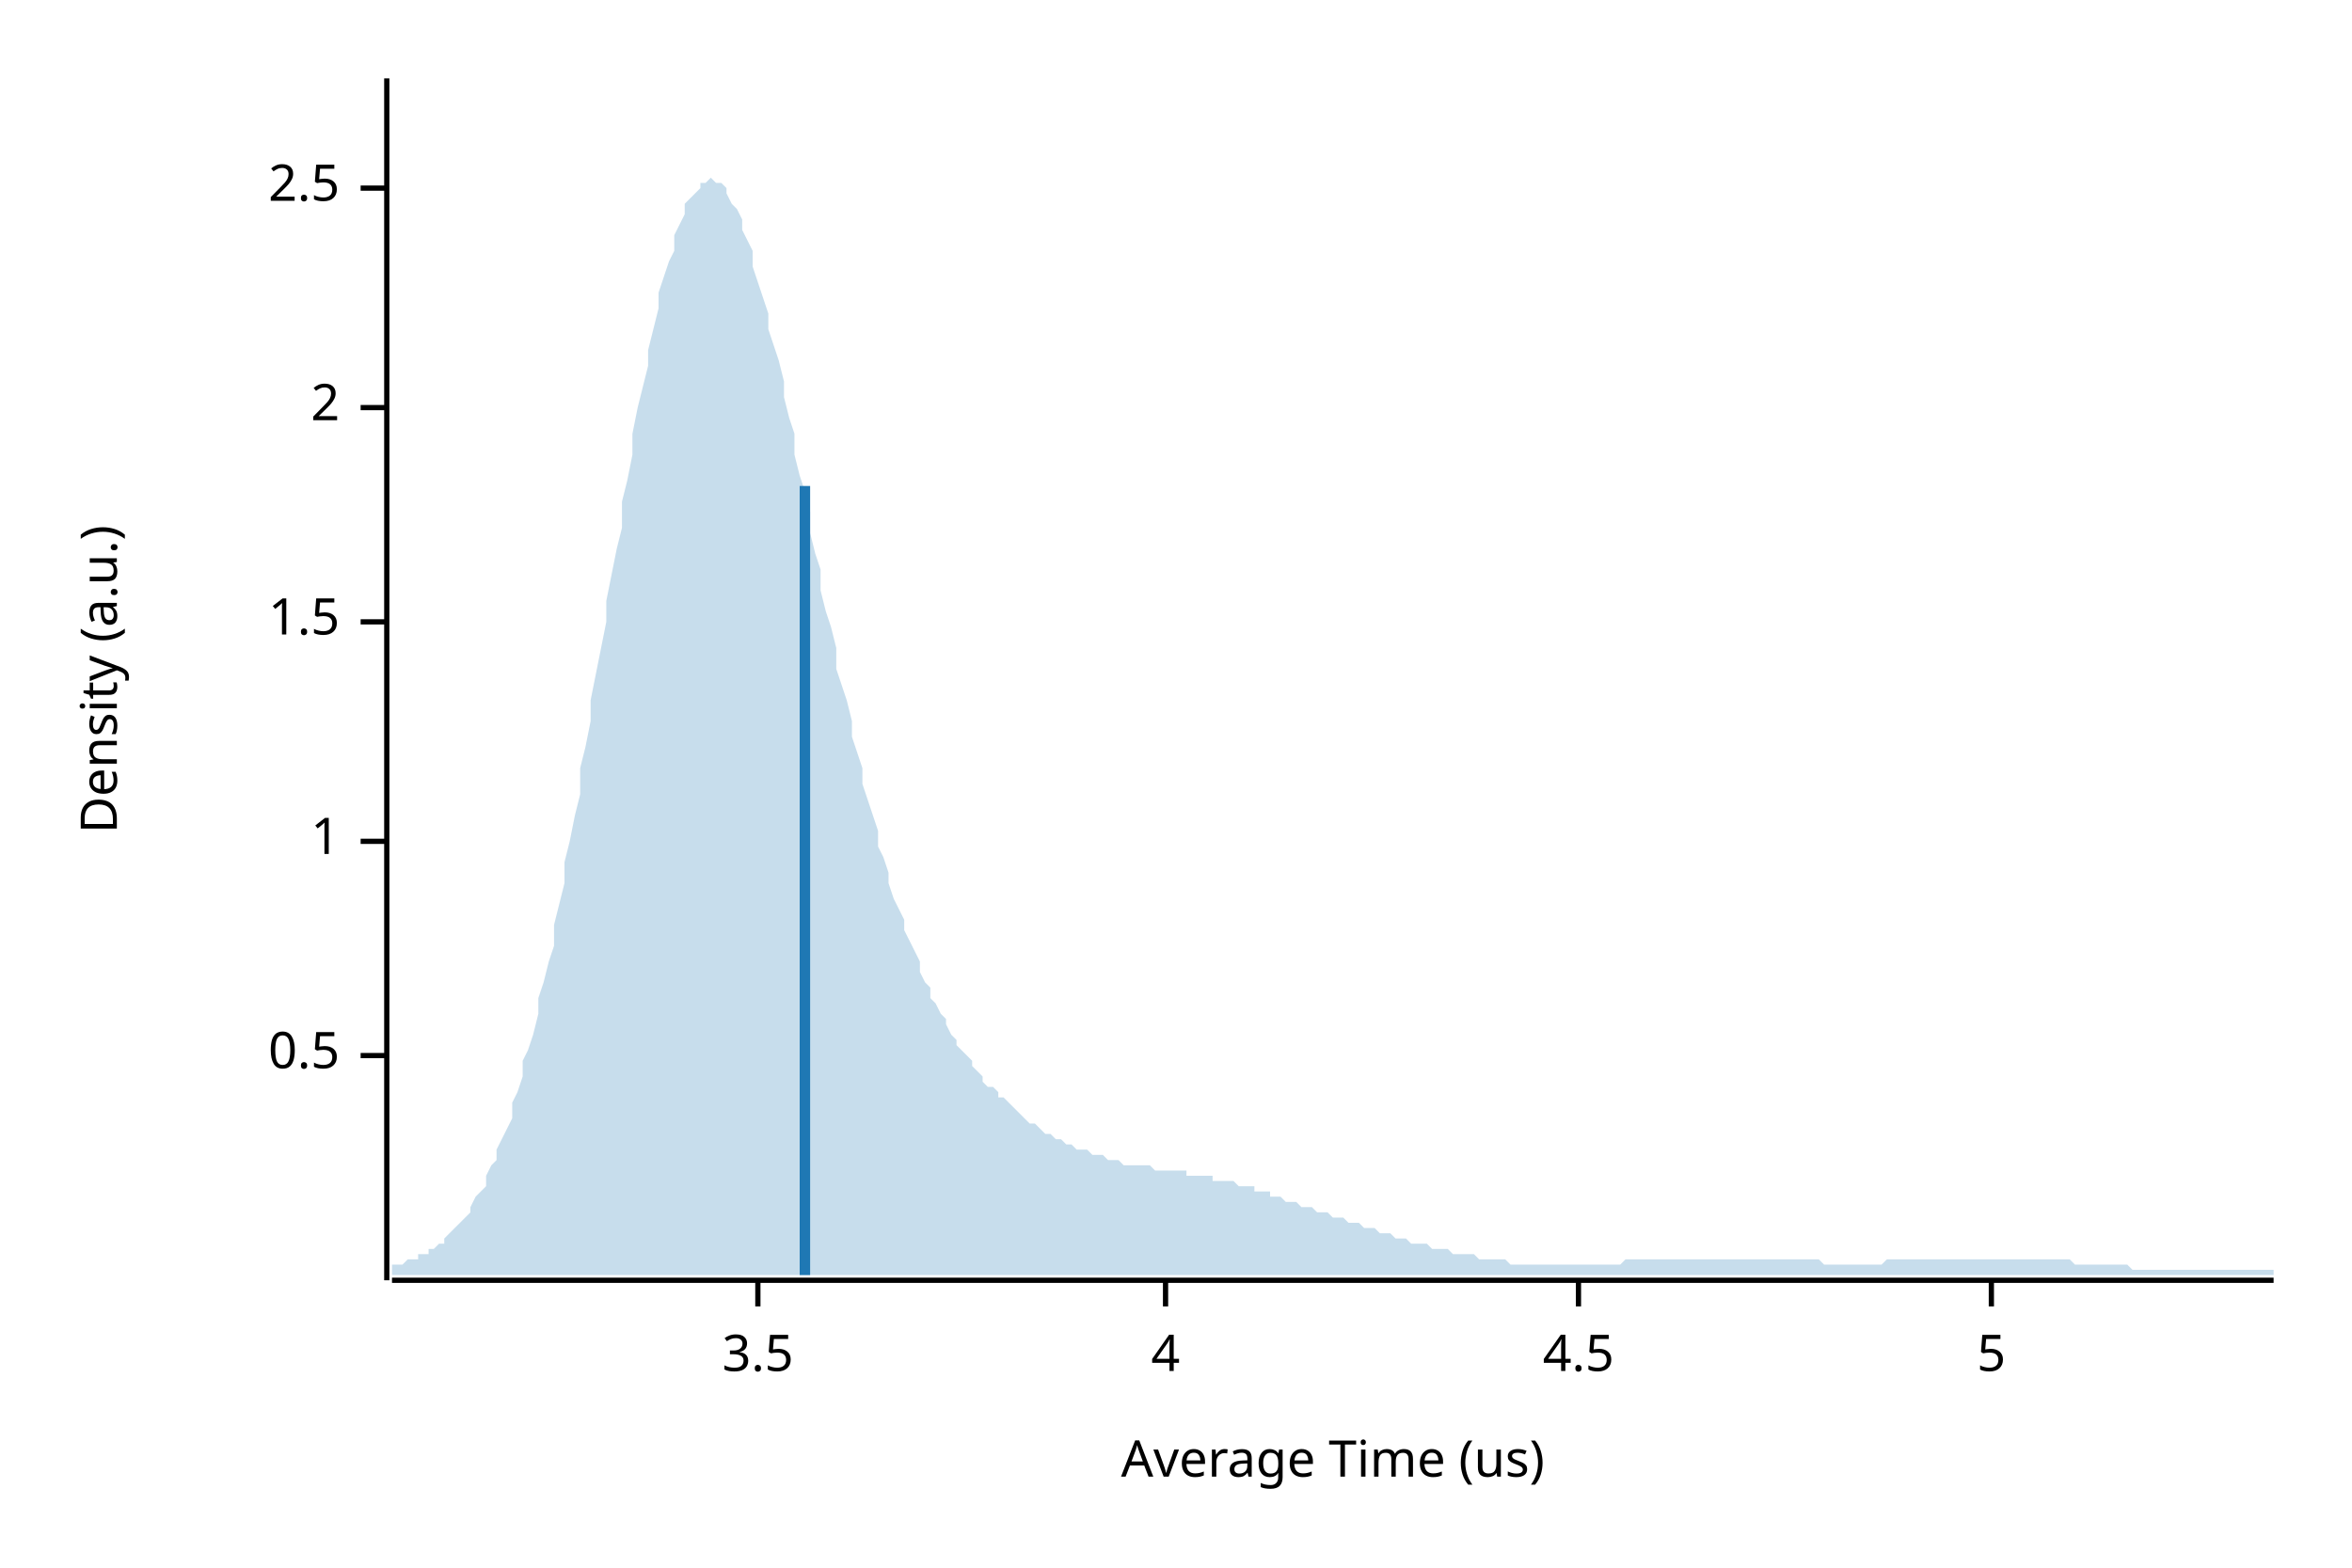
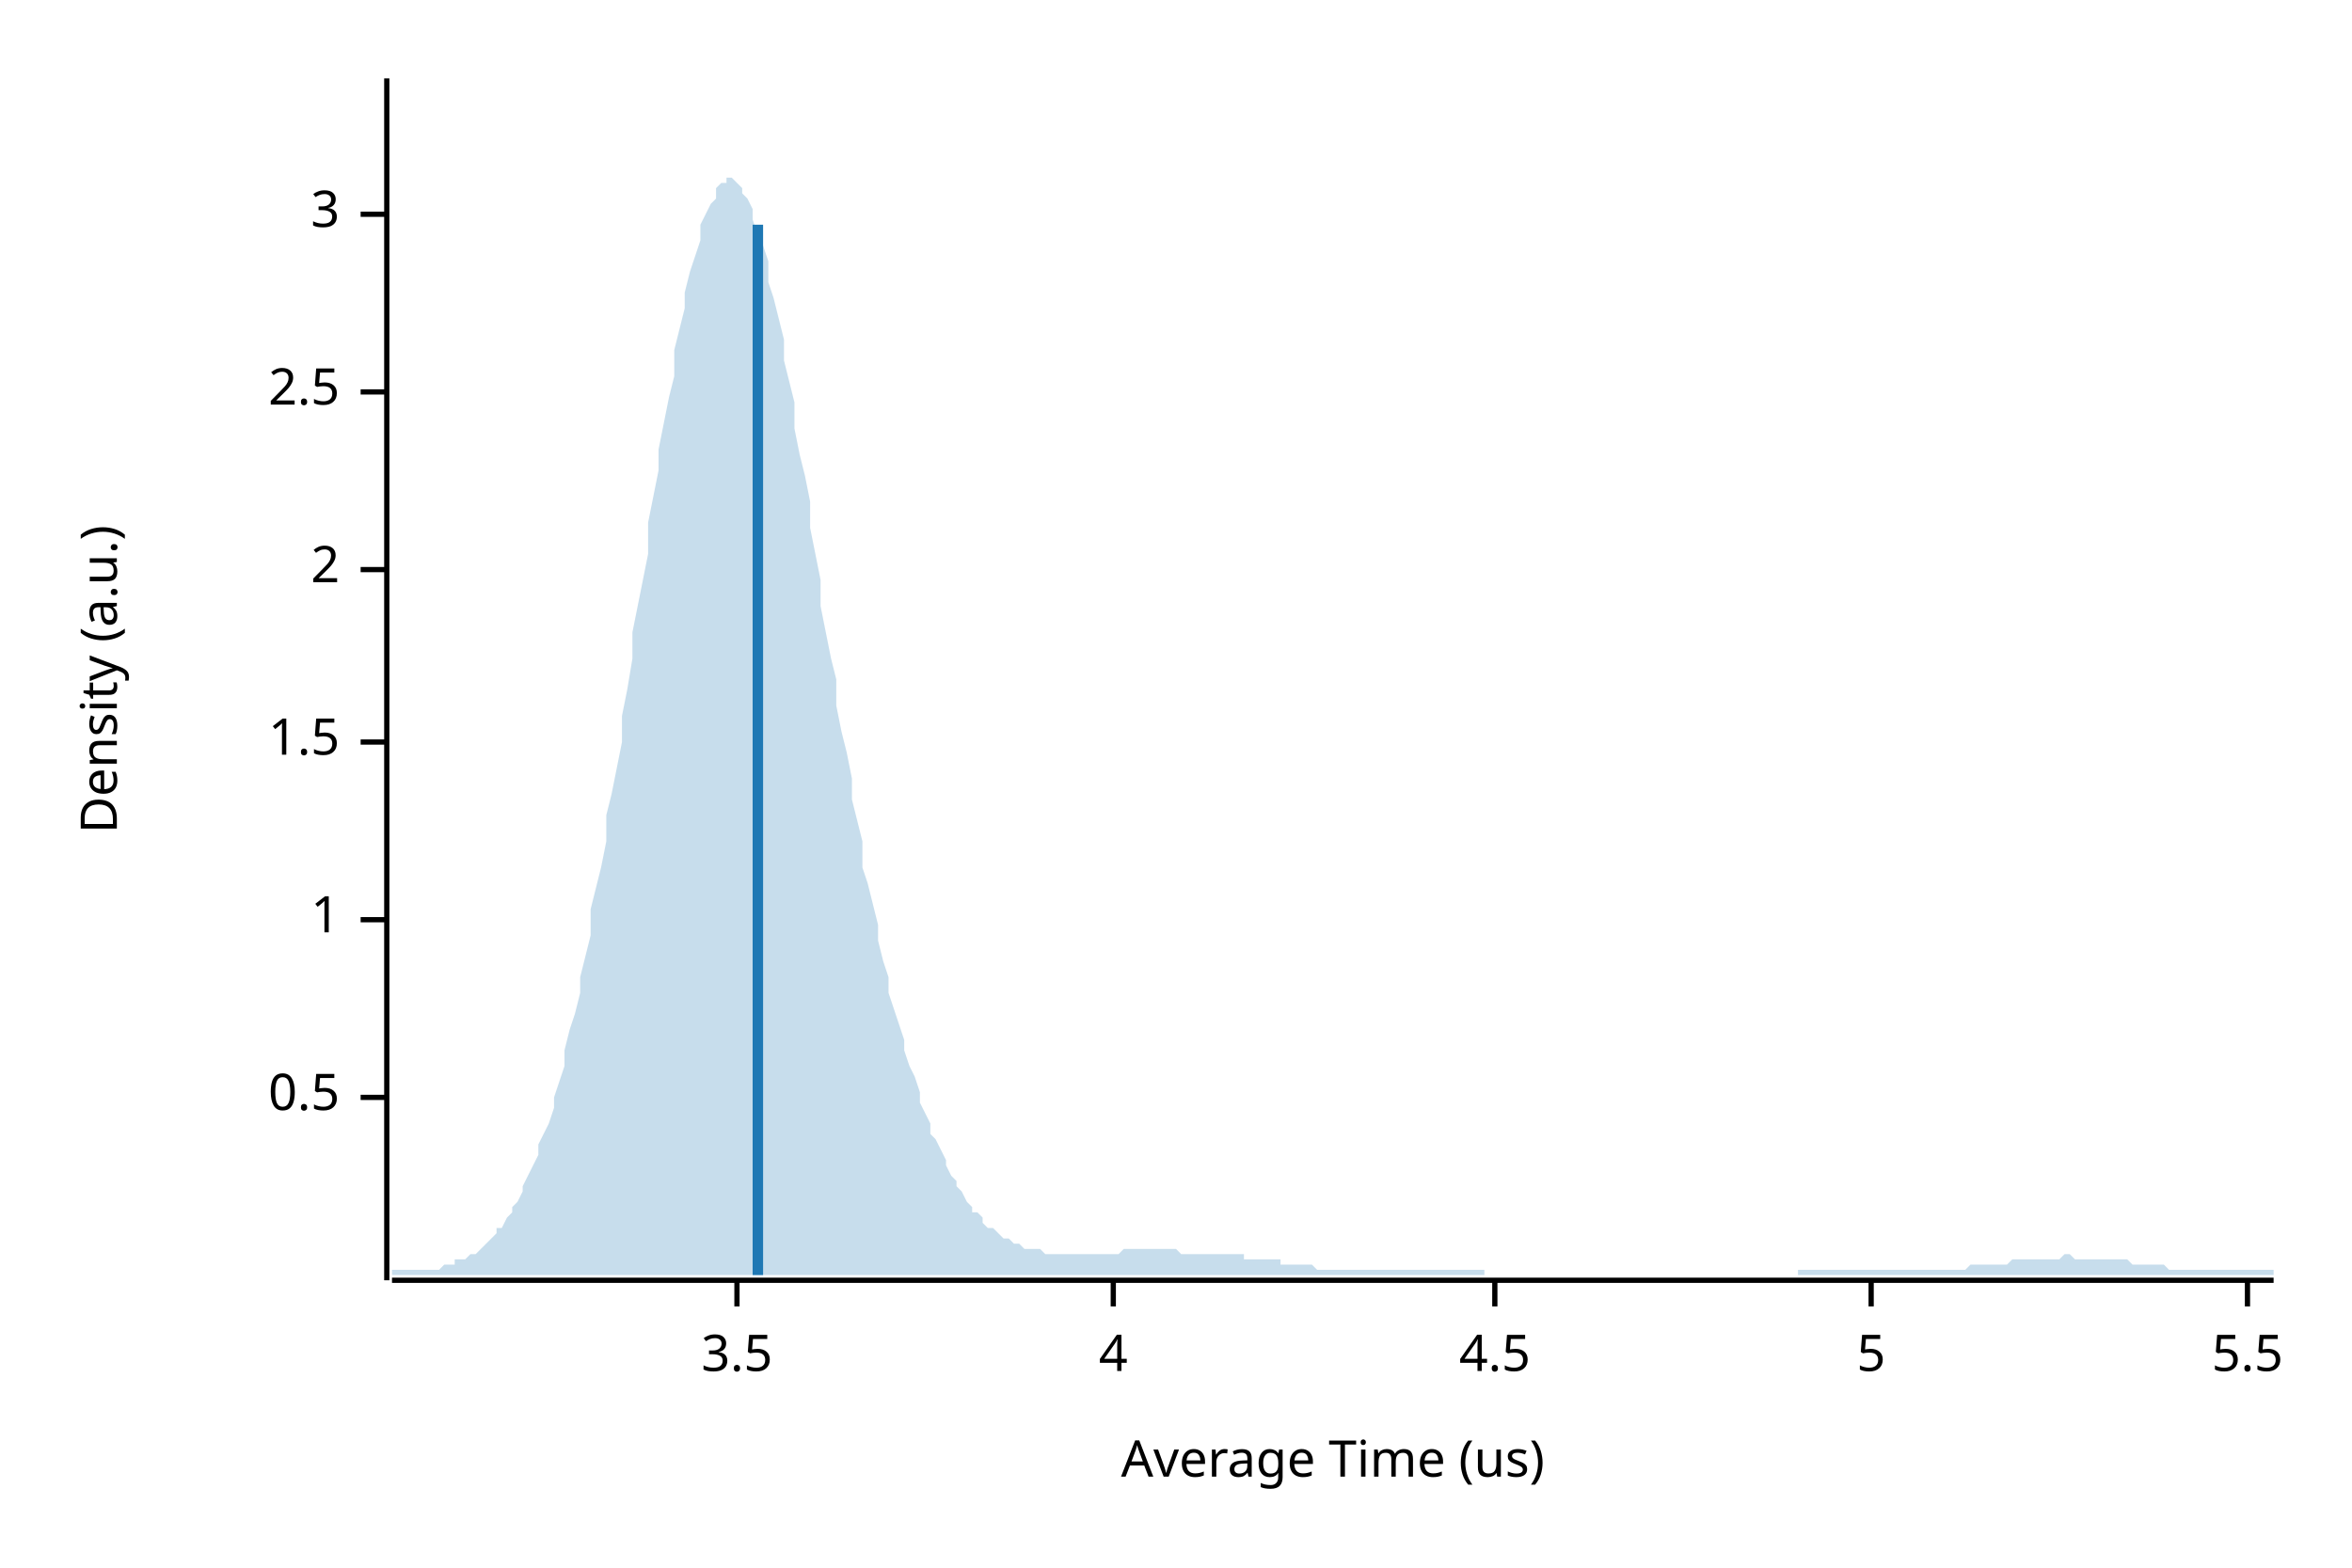
<svg xmlns="http://www.w3.org/2000/svg" width="450" height="300" viewBox="0 0 450 300">
  <text x="15" y="130" dy="0.76em" text-anchor="middle" font-family="sans-serif" font-size="9.677" opacity="1" fill="#000000" transform="rotate(270, 15, 130)">
Density (a.u.)
</text>
  <text x="255" y="285" dy="-0.5ex" text-anchor="middle" font-family="sans-serif" font-size="9.677" opacity="1" fill="#000000">
Average Time (us)
</text>
  <polyline fill="none" opacity="1" stroke="#000000" stroke-width="1" points="74,15 74,245 " />
-   <text x="65" y="202" dy="0.5ex" text-anchor="end" font-family="sans-serif" font-size="9.677" opacity="1" fill="#000000">
+   <text x="65" y="210" dy="0.5ex" text-anchor="end" font-family="sans-serif" font-size="9.677" opacity="1" fill="#000000">
0.5
</text>
-   <polyline fill="none" opacity="1" stroke="#000000" stroke-width="1" points="69,202 74,202 " />
-   <text x="65" y="161" dy="0.5ex" text-anchor="end" font-family="sans-serif" font-size="9.677" opacity="1" fill="#000000">
+   <polyline fill="none" opacity="1" stroke="#000000" stroke-width="1" points="69,210 74,210 " />
+   <text x="65" y="176" dy="0.5ex" text-anchor="end" font-family="sans-serif" font-size="9.677" opacity="1" fill="#000000">
1
</text>
-   <polyline fill="none" opacity="1" stroke="#000000" stroke-width="1" points="69,161 74,161 " />
-   <text x="65" y="119" dy="0.5ex" text-anchor="end" font-family="sans-serif" font-size="9.677" opacity="1" fill="#000000">
+   <polyline fill="none" opacity="1" stroke="#000000" stroke-width="1" points="69,176 74,176 " />
+   <text x="65" y="142" dy="0.5ex" text-anchor="end" font-family="sans-serif" font-size="9.677" opacity="1" fill="#000000">
1.5
</text>
-   <polyline fill="none" opacity="1" stroke="#000000" stroke-width="1" points="69,119 74,119 " />
-   <text x="65" y="78" dy="0.5ex" text-anchor="end" font-family="sans-serif" font-size="9.677" opacity="1" fill="#000000">
+   <polyline fill="none" opacity="1" stroke="#000000" stroke-width="1" points="69,142 74,142 " />
+   <text x="65" y="109" dy="0.5ex" text-anchor="end" font-family="sans-serif" font-size="9.677" opacity="1" fill="#000000">
2
</text>
-   <polyline fill="none" opacity="1" stroke="#000000" stroke-width="1" points="69,78 74,78 " />
-   <text x="65" y="36" dy="0.5ex" text-anchor="end" font-family="sans-serif" font-size="9.677" opacity="1" fill="#000000">
+   <polyline fill="none" opacity="1" stroke="#000000" stroke-width="1" points="69,109 74,109 " />
+   <text x="65" y="75" dy="0.5ex" text-anchor="end" font-family="sans-serif" font-size="9.677" opacity="1" fill="#000000">
2.5
</text>
-   <polyline fill="none" opacity="1" stroke="#000000" stroke-width="1" points="69,36 74,36 " />
+   <polyline fill="none" opacity="1" stroke="#000000" stroke-width="1" points="69,75 74,75 " />
+   <text x="65" y="41" dy="0.5ex" text-anchor="end" font-family="sans-serif" font-size="9.677" opacity="1" fill="#000000">
+ 3
+ </text>
+   <polyline fill="none" opacity="1" stroke="#000000" stroke-width="1" points="69,41 74,41 " />
  <polyline fill="none" opacity="1" stroke="#000000" stroke-width="1" points="75,245 435,245 " />
-   <text x="145" y="255" dy="0.76em" text-anchor="middle" font-family="sans-serif" font-size="9.677" opacity="1" fill="#000000">
+   <text x="141" y="255" dy="0.76em" text-anchor="middle" font-family="sans-serif" font-size="9.677" opacity="1" fill="#000000">
3.5
</text>
-   <polyline fill="none" opacity="1" stroke="#000000" stroke-width="1" points="145,245 145,250 " />
-   <text x="223" y="255" dy="0.76em" text-anchor="middle" font-family="sans-serif" font-size="9.677" opacity="1" fill="#000000">
+   <polyline fill="none" opacity="1" stroke="#000000" stroke-width="1" points="141,245 141,250 " />
+   <text x="213" y="255" dy="0.76em" text-anchor="middle" font-family="sans-serif" font-size="9.677" opacity="1" fill="#000000">
4
</text>
-   <polyline fill="none" opacity="1" stroke="#000000" stroke-width="1" points="223,245 223,250 " />
-   <text x="302" y="255" dy="0.76em" text-anchor="middle" font-family="sans-serif" font-size="9.677" opacity="1" fill="#000000">
+   <polyline fill="none" opacity="1" stroke="#000000" stroke-width="1" points="213,245 213,250 " />
+   <text x="286" y="255" dy="0.76em" text-anchor="middle" font-family="sans-serif" font-size="9.677" opacity="1" fill="#000000">
4.5
</text>
-   <polyline fill="none" opacity="1" stroke="#000000" stroke-width="1" points="302,245 302,250 " />
-   <text x="381" y="255" dy="0.76em" text-anchor="middle" font-family="sans-serif" font-size="9.677" opacity="1" fill="#000000">
+   <polyline fill="none" opacity="1" stroke="#000000" stroke-width="1" points="286,245 286,250 " />
+   <text x="358" y="255" dy="0.76em" text-anchor="middle" font-family="sans-serif" font-size="9.677" opacity="1" fill="#000000">
5
</text>
-   <polyline fill="none" opacity="1" stroke="#000000" stroke-width="1" points="381,245 381,250 " />
-   <polygon opacity="0.25" fill="#1F78B4" points="75,242 75,242 76,242 77,242 77,242 78,241 79,241 80,241 80,240 81,240 82,240 82,239 83,239 84,238 85,238 85,237 86,236 87,235 87,235 88,234 89,233 90,232 90,231 91,229 92,228 93,227 93,225 94,223 95,222 95,220 96,218 97,216 98,214 98,211 99,209 100,206 100,203 101,201 102,198 103,194 103,191 104,188 105,184 106,181 106,177 107,173 108,169 108,165 109,161 110,156 111,152 111,147 112,143 113,138 113,134 114,129 115,124 116,119 116,115 117,110 118,105 119,101 119,96 120,92 121,87 121,83 122,78 123,74 124,70 124,67 125,63 126,59 126,56 127,53 128,50 129,48 129,45 130,43 131,41 131,39 132,38 133,37 134,36 134,35 135,35 136,34 137,35 137,35 138,35 139,36 139,37 140,39 141,40 142,42 142,44 143,46 144,48 144,51 145,54 146,57 147,60 147,63 148,66 149,69 150,73 150,76 151,80 152,83 152,87 153,91 154,94 155,98 155,102 156,106 157,109 157,113 158,117 159,120 160,124 160,128 161,131 162,134 163,138 163,141 164,144 165,147 165,150 166,153 167,156 168,159 168,162 169,164 170,167 170,169 171,172 172,174 173,176 173,178 174,180 175,182 176,184 176,186 177,188 178,189 178,191 179,192 180,194 181,195 181,196 182,198 183,199 183,200 184,201 185,202 186,203 186,204 187,205 188,206 188,207 189,208 190,208 191,209 191,210 192,210 193,211 194,212 194,212 195,213 196,214 196,214 197,215 198,215 199,216 199,216 200,217 201,217 201,217 202,218 203,218 204,219 204,219 205,219 206,220 207,220 207,220 208,220 209,221 209,221 210,221 211,221 212,222 212,222 213,222 214,222 214,222 215,223 216,223 217,223 217,223 218,223 219,223 220,223 220,223 221,224 222,224 222,224 223,224 224,224 225,224 225,224 226,224 227,224 227,225 228,225 229,225 230,225 230,225 231,225 232,225 232,226 233,226 234,226 235,226 235,226 236,226 237,227 238,227 238,227 239,227 240,227 240,228 241,228 242,228 243,228 243,229 244,229 245,229 245,229 246,230 247,230 248,230 248,230 249,231 250,231 251,231 251,231 252,232 253,232 253,232 254,232 255,233 256,233 256,233 257,233 258,234 258,234 259,234 260,234 261,235 261,235 262,235 263,235 264,236 264,236 265,236 266,236 266,236 267,237 268,237 269,237 269,237 270,238 271,238 271,238 272,238 273,238 274,239 274,239 275,239 276,239 277,239 277,239 278,240 279,240 279,240 280,240 281,240 282,240 282,240 283,241 284,241 284,241 285,241 286,241 287,241 287,241 288,241 289,242 289,242 290,242 291,242 292,242 292,242 293,242 294,242 295,242 295,242 296,242 297,242 297,242 298,242 299,242 300,242 300,242 301,242 302,242 302,242 303,242 304,242 305,242 305,242 306,242 307,242 308,242 308,242 309,242 310,242 310,242 311,241 312,241 313,241 313,241 314,241 315,241 315,241 316,241 317,241 318,241 318,241 319,241 320,241 321,241 321,241 322,241 323,241 323,241 324,241 325,241 326,241 326,241 327,241 328,241 328,241 329,241 330,241 331,241 331,241 332,241 333,241 333,241 334,241 335,241 336,241 336,241 337,241 338,241 339,241 339,241 340,241 341,241 341,241 342,241 343,241 344,241 344,241 345,241 346,241 346,241 347,241 348,241 349,242 349,242 350,242 351,242 352,242 352,242 353,242 354,242 354,242 355,242 356,242 357,242 357,242 358,242 359,242 359,242 360,242 361,241 362,241 362,241 363,241 364,241 365,241 365,241 366,241 367,241 367,241 368,241 369,241 370,241 370,241 371,241 372,241 372,241 373,241 374,241 375,241 375,241 376,241 377,241 378,241 378,241 379,241 380,241 380,241 381,241 382,241 383,241 383,241 384,241 385,241 385,241 386,241 387,241 388,241 388,241 389,241 390,241 390,241 391,241 392,241 393,241 393,241 394,241 395,241 396,241 396,241 397,242 398,242 398,242 399,242 400,242 401,242 401,242 402,242 403,242 403,242 404,242 405,242 406,242 406,242 407,242 408,243 409,243 409,243 410,243 411,243 411,243 412,243 413,243 414,243 414,243 415,243 416,243 416,243 417,243 418,243 419,243 419,243 420,243 421,243 422,243 422,243 423,243 424,243 424,243 425,243 426,243 427,243 427,243 428,243 429,243 429,243 430,243 431,243 432,243 432,243 433,243 434,243 435,243 435,244 75,244 " />
-   <polyline fill="none" opacity="1" stroke="#1F78B4" stroke-width="2" points="154,244 154,93 " />
+   <polyline fill="none" opacity="1" stroke="#000000" stroke-width="1" points="358,245 358,250 " />
+   <text x="430" y="255" dy="0.76em" text-anchor="middle" font-family="sans-serif" font-size="9.677" opacity="1" fill="#000000">
+ 5.5
+ </text>
+   <polyline fill="none" opacity="1" stroke="#000000" stroke-width="1" points="430,245 430,250 " />
+   <polygon opacity="0.25" fill="#1F78B4" points="75,243 75,243 76,243 77,243 77,243 78,243 79,243 80,243 80,243 81,243 82,243 82,243 83,243 84,243 85,242 85,242 86,242 87,242 87,241 88,241 89,241 90,240 90,240 91,240 92,239 93,238 93,238 94,237 95,236 95,235 96,235 97,233 98,232 98,231 99,230 100,228 100,227 101,225 102,223 103,221 103,219 104,217 105,215 106,212 106,210 107,207 108,204 108,201 109,197 110,194 111,190 111,187 112,183 113,179 113,174 114,170 115,166 116,161 116,156 117,152 118,147 119,142 119,137 120,132 121,126 121,121 122,116 123,111 124,106 124,100 125,95 126,90 126,86 127,81 128,76 129,72 129,67 130,63 131,59 131,56 132,52 133,49 134,46 134,43 135,41 136,39 137,38 137,36 138,35 139,35 139,34 140,34 141,35 142,36 142,37 143,38 144,40 144,42 145,45 146,47 147,50 147,54 148,57 149,61 150,65 150,69 151,73 152,77 152,82 153,87 154,91 155,96 155,101 156,106 157,111 157,116 158,121 159,126 160,130 160,135 161,140 162,144 163,149 163,153 164,157 165,161 165,166 166,169 167,173 168,177 168,180 169,184 170,187 170,190 171,193 172,196 173,199 173,201 174,204 175,206 176,209 176,211 177,213 178,215 178,217 179,218 180,220 181,222 181,223 182,225 183,226 183,227 184,228 185,230 186,231 186,232 187,232 188,233 188,234 189,235 190,235 191,236 191,236 192,237 193,237 194,238 194,238 195,238 196,239 196,239 197,239 198,239 199,239 199,239 200,240 201,240 201,240 202,240 203,240 204,240 204,240 205,240 206,240 207,240 207,240 208,240 209,240 209,240 210,240 211,240 212,240 212,240 213,240 214,240 214,240 215,239 216,239 217,239 217,239 218,239 219,239 220,239 220,239 221,239 222,239 222,239 223,239 224,239 225,239 225,239 226,240 227,240 227,240 228,240 229,240 230,240 230,240 231,240 232,240 232,240 233,240 234,240 235,240 235,240 236,240 237,240 238,240 238,241 239,241 240,241 240,241 241,241 242,241 243,241 243,241 244,241 245,241 245,242 246,242 247,242 248,242 248,242 249,242 250,242 251,242 251,242 252,243 253,243 253,243 254,243 255,243 256,243 256,243 257,243 258,243 258,243 259,243 260,243 261,243 261,243 262,243 263,243 264,243 264,243 265,243 266,243 266,243 267,243 268,243 269,243 269,243 270,243 271,243 271,243 272,243 273,243 274,243 274,243 275,243 276,243 277,243 277,243 278,243 279,243 279,243 280,243 281,243 282,243 282,243 283,243 284,243 284,244 285,244 286,244 287,244 287,244 288,244 289,244 289,244 290,244 291,244 292,244 292,244 293,244 294,244 295,244 295,244 296,244 297,244 297,244 298,244 299,244 300,244 300,244 301,244 302,244 302,244 303,244 304,244 305,244 305,244 306,244 307,244 308,244 308,244 309,244 310,244 310,244 311,244 312,244 313,244 313,244 314,244 315,244 315,244 316,244 317,244 318,244 318,244 319,244 320,244 321,244 321,244 322,244 323,244 323,244 324,244 325,244 326,244 326,244 327,244 328,244 328,244 329,244 330,244 331,244 331,244 332,244 333,244 333,244 334,244 335,244 336,244 336,244 337,244 338,244 339,244 339,244 340,244 341,244 341,244 342,244 343,244 344,244 344,243 345,243 346,243 346,243 347,243 348,243 349,243 349,243 350,243 351,243 352,243 352,243 353,243 354,243 354,243 355,243 356,243 357,243 357,243 358,243 359,243 359,243 360,243 361,243 362,243 362,243 363,243 364,243 365,243 365,243 366,243 367,243 367,243 368,243 369,243 370,243 370,243 371,243 372,243 372,243 373,243 374,243 375,243 375,243 376,243 377,242 378,242 378,242 379,242 380,242 380,242 381,242 382,242 383,242 383,242 384,242 385,241 385,241 386,241 387,241 388,241 388,241 389,241 390,241 390,241 391,241 392,241 393,241 393,241 394,241 395,240 396,240 396,240 397,241 398,241 398,241 399,241 400,241 401,241 401,241 402,241 403,241 403,241 404,241 405,241 406,241 406,241 407,241 408,242 409,242 409,242 410,242 411,242 411,242 412,242 413,242 414,242 414,242 415,243 416,243 416,243 417,243 418,243 419,243 419,243 420,243 421,243 422,243 422,243 423,243 424,243 424,243 425,243 426,243 427,243 427,243 428,243 429,243 429,243 430,243 431,243 432,243 432,243 433,243 434,243 435,243 435,244 75,244 " />
+   <polyline fill="none" opacity="1" stroke="#1F78B4" stroke-width="2" points="145,244 145,43 " />
</svg>
